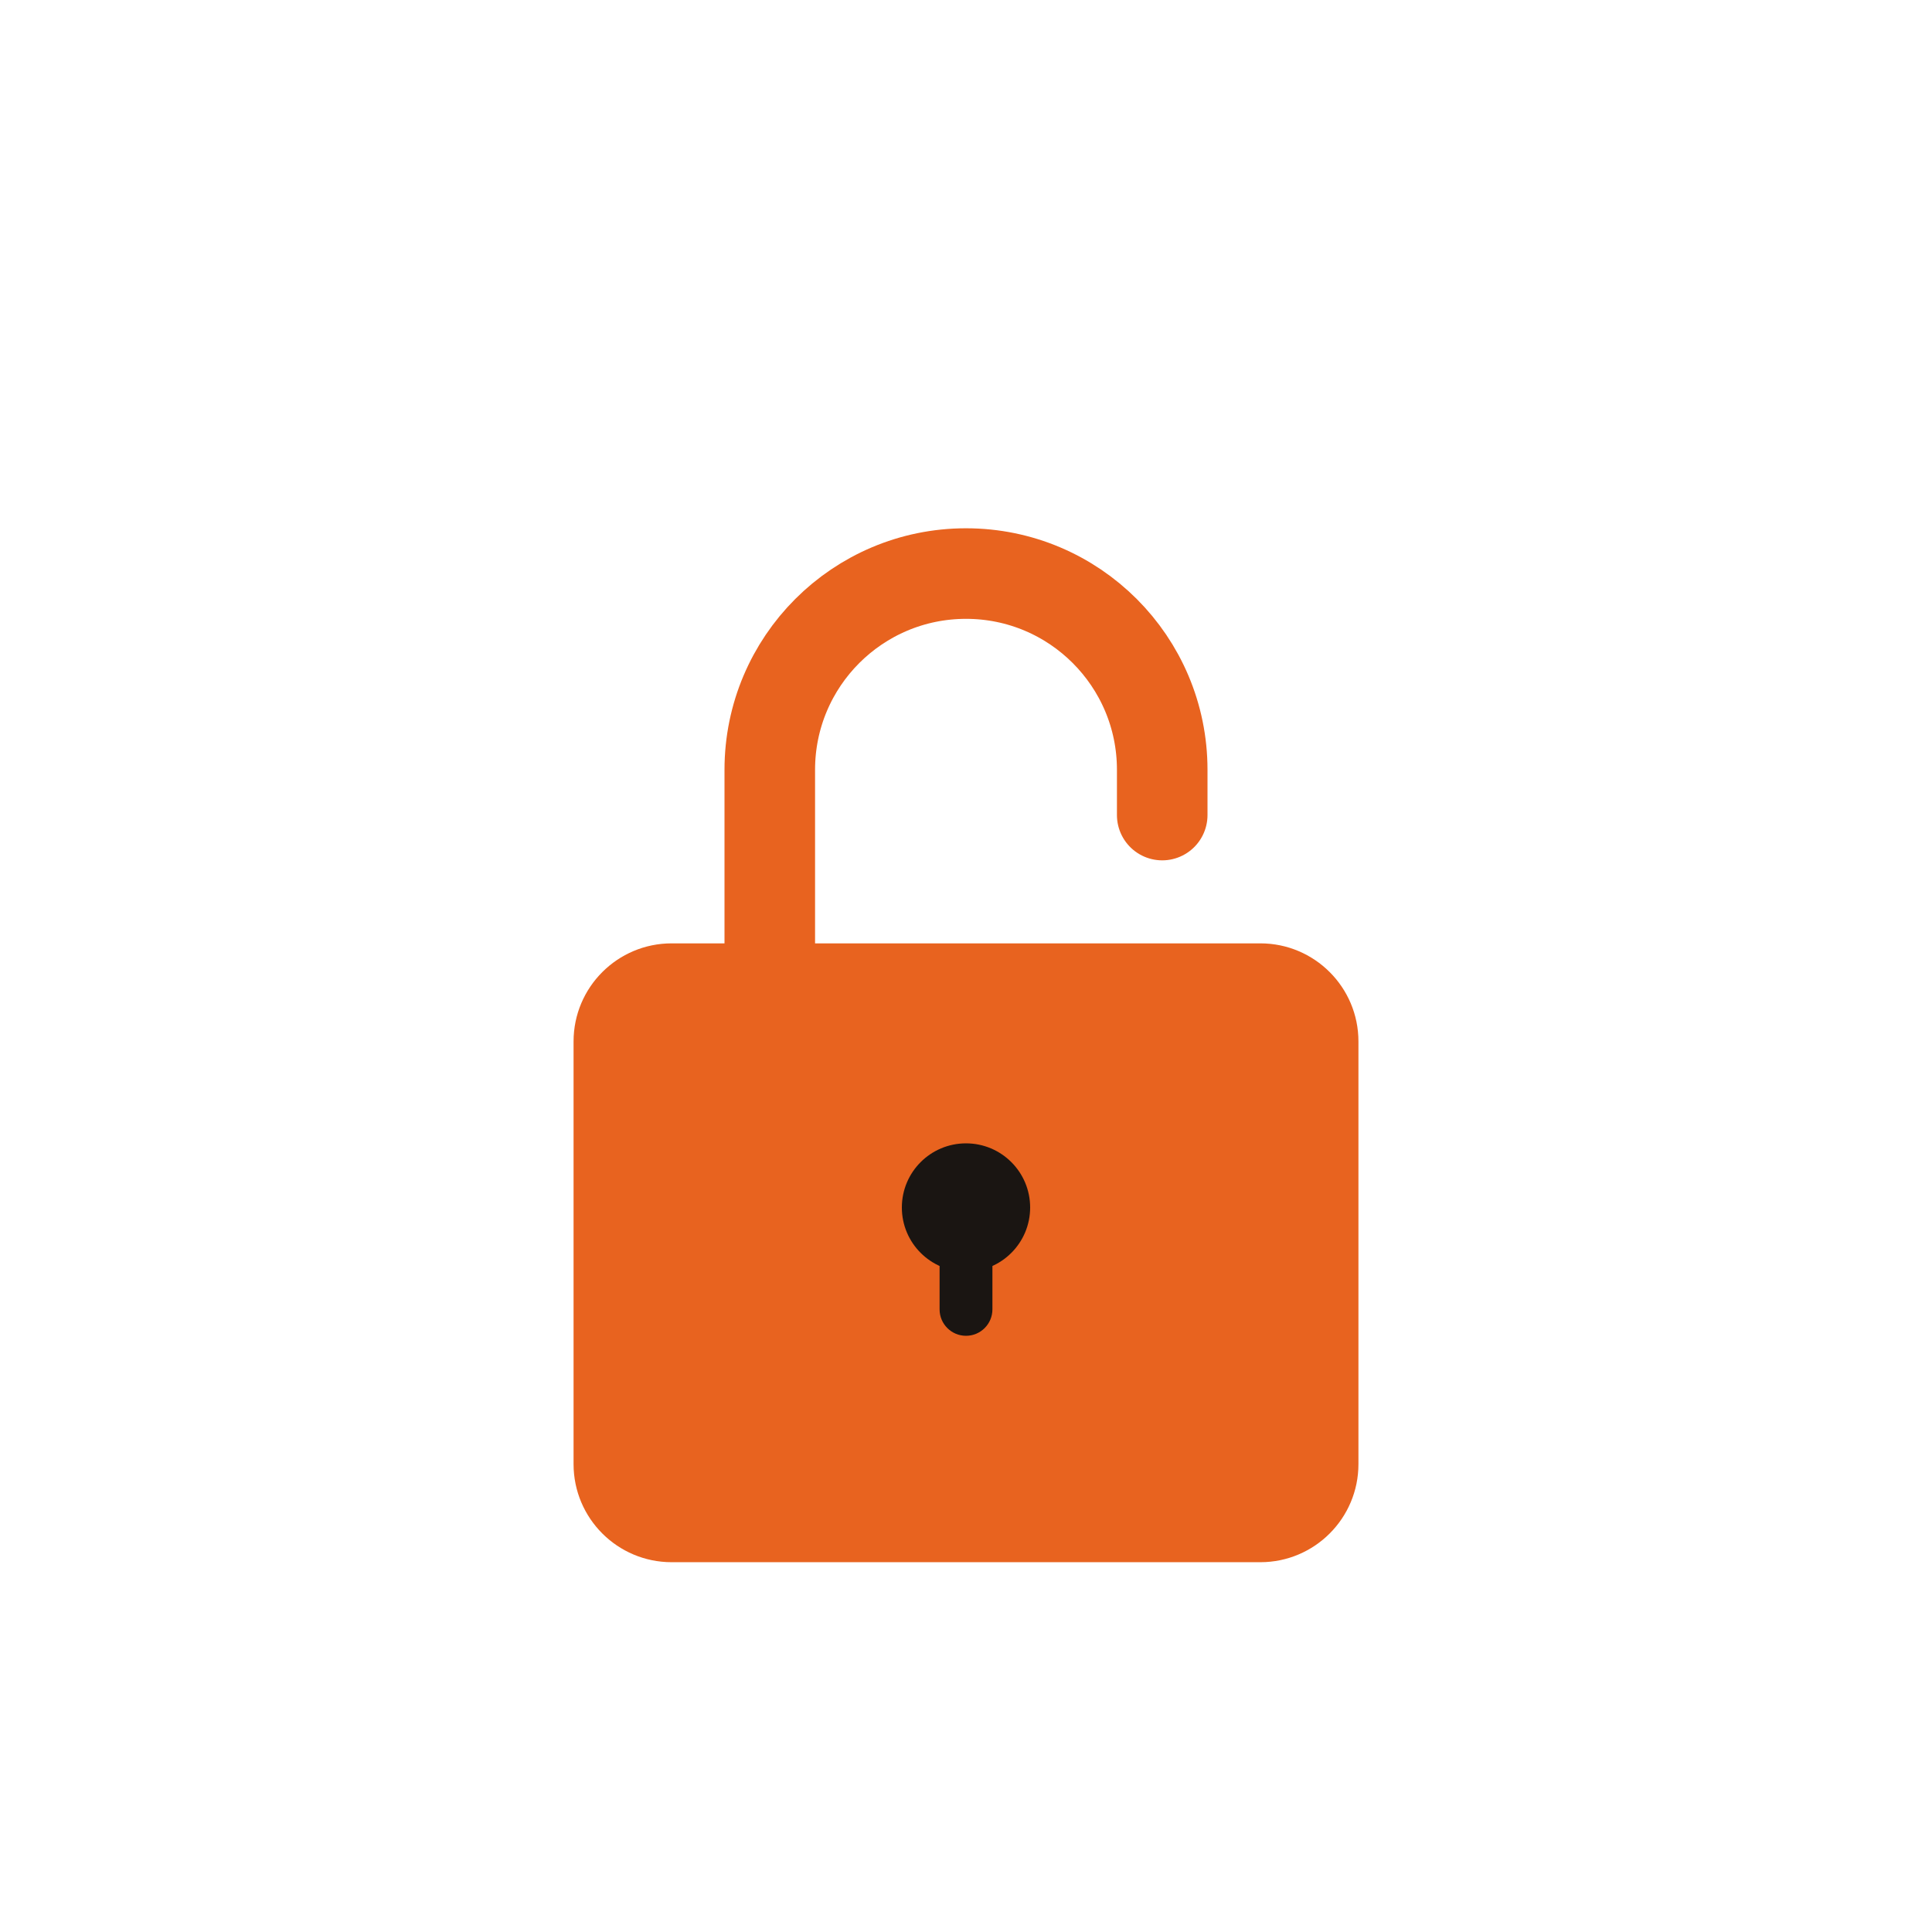
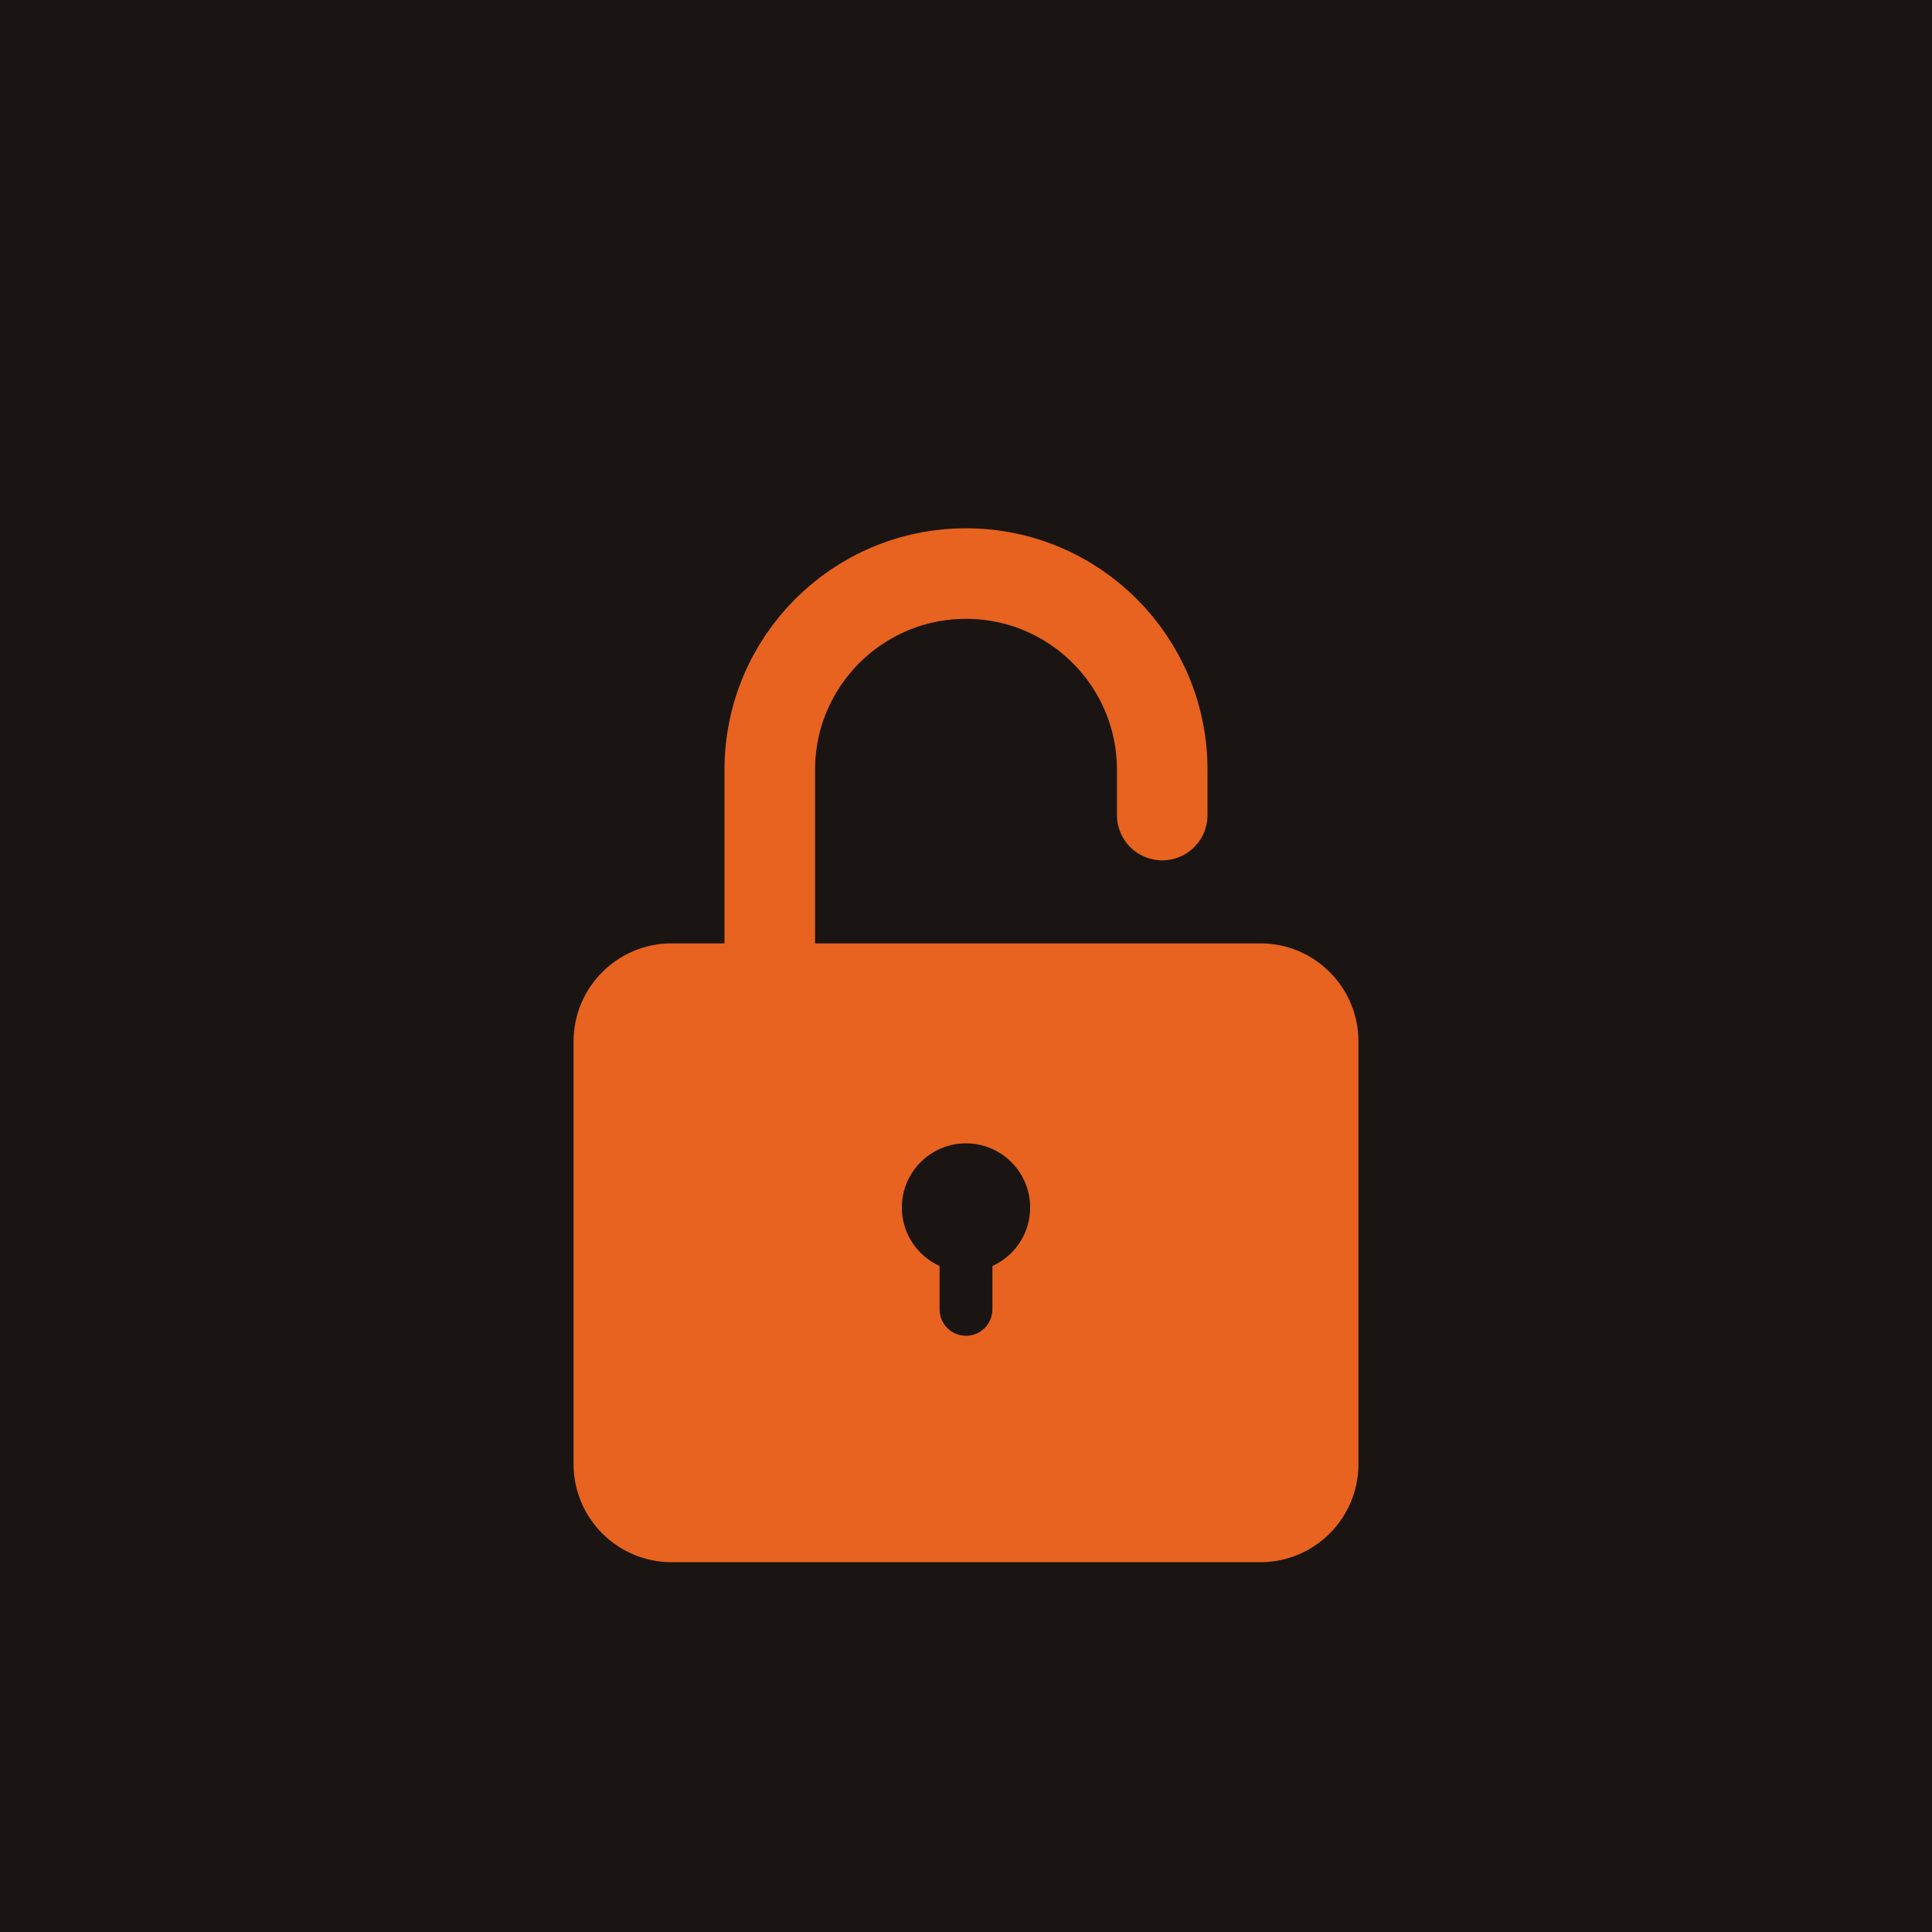
<svg xmlns="http://www.w3.org/2000/svg" width="512" height="512" viewBox="0 0 512 512">
+   <rect width="512" height="512" fill="#1a1512" />
  <g transform="translate(256,268)">
    <path d="M-78 -18 h156 a26 26 0 0 1 26 26 v112 a26 26 0 0 1 -26 26 h-156 a26 26 0 0 1 -26 -26 v-112 a26 26 0 0 1 26 -26 z" fill="#E8631F" />
    <path d="M-52 -18 v-46 a52 52 0 0 1 104 0 v12" fill="none" stroke="#E8631F" stroke-width="24" stroke-linecap="round" />
    <circle cy="52" r="17" fill="#1a1512" />
    <rect x="-7" y="52" width="14" height="34" rx="7" fill="#1a1512" />
  </g>
</svg>
